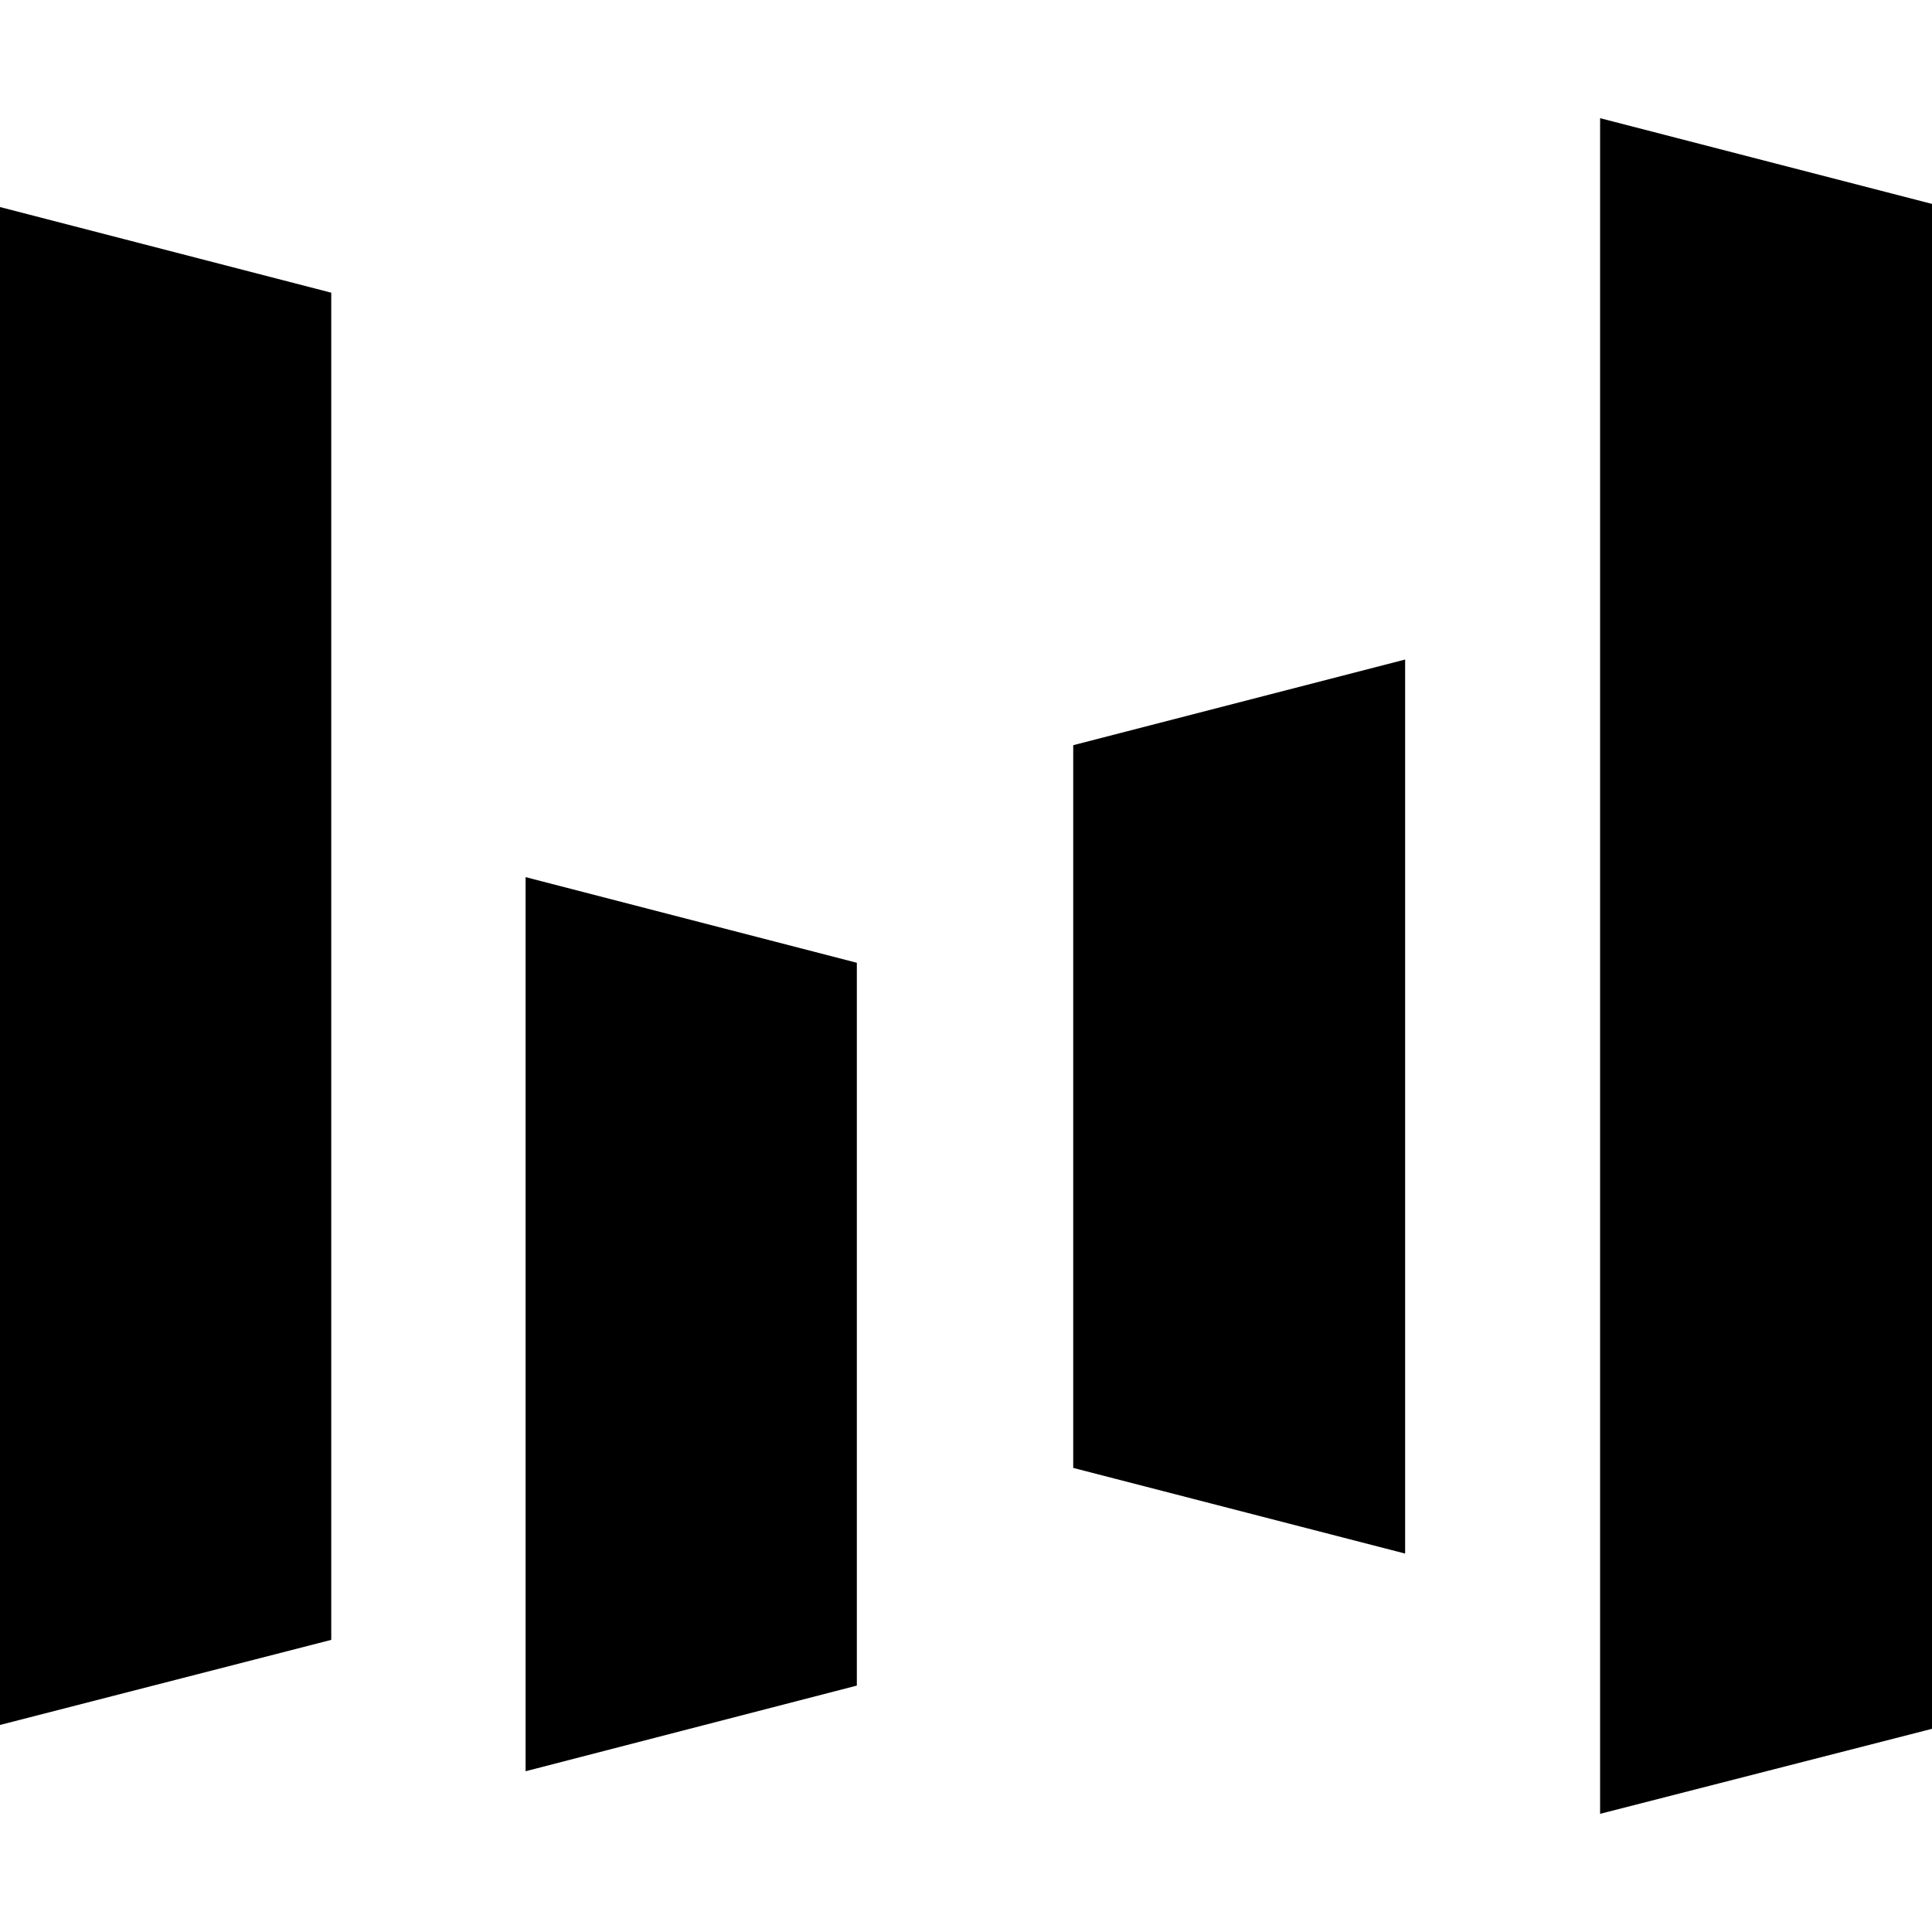
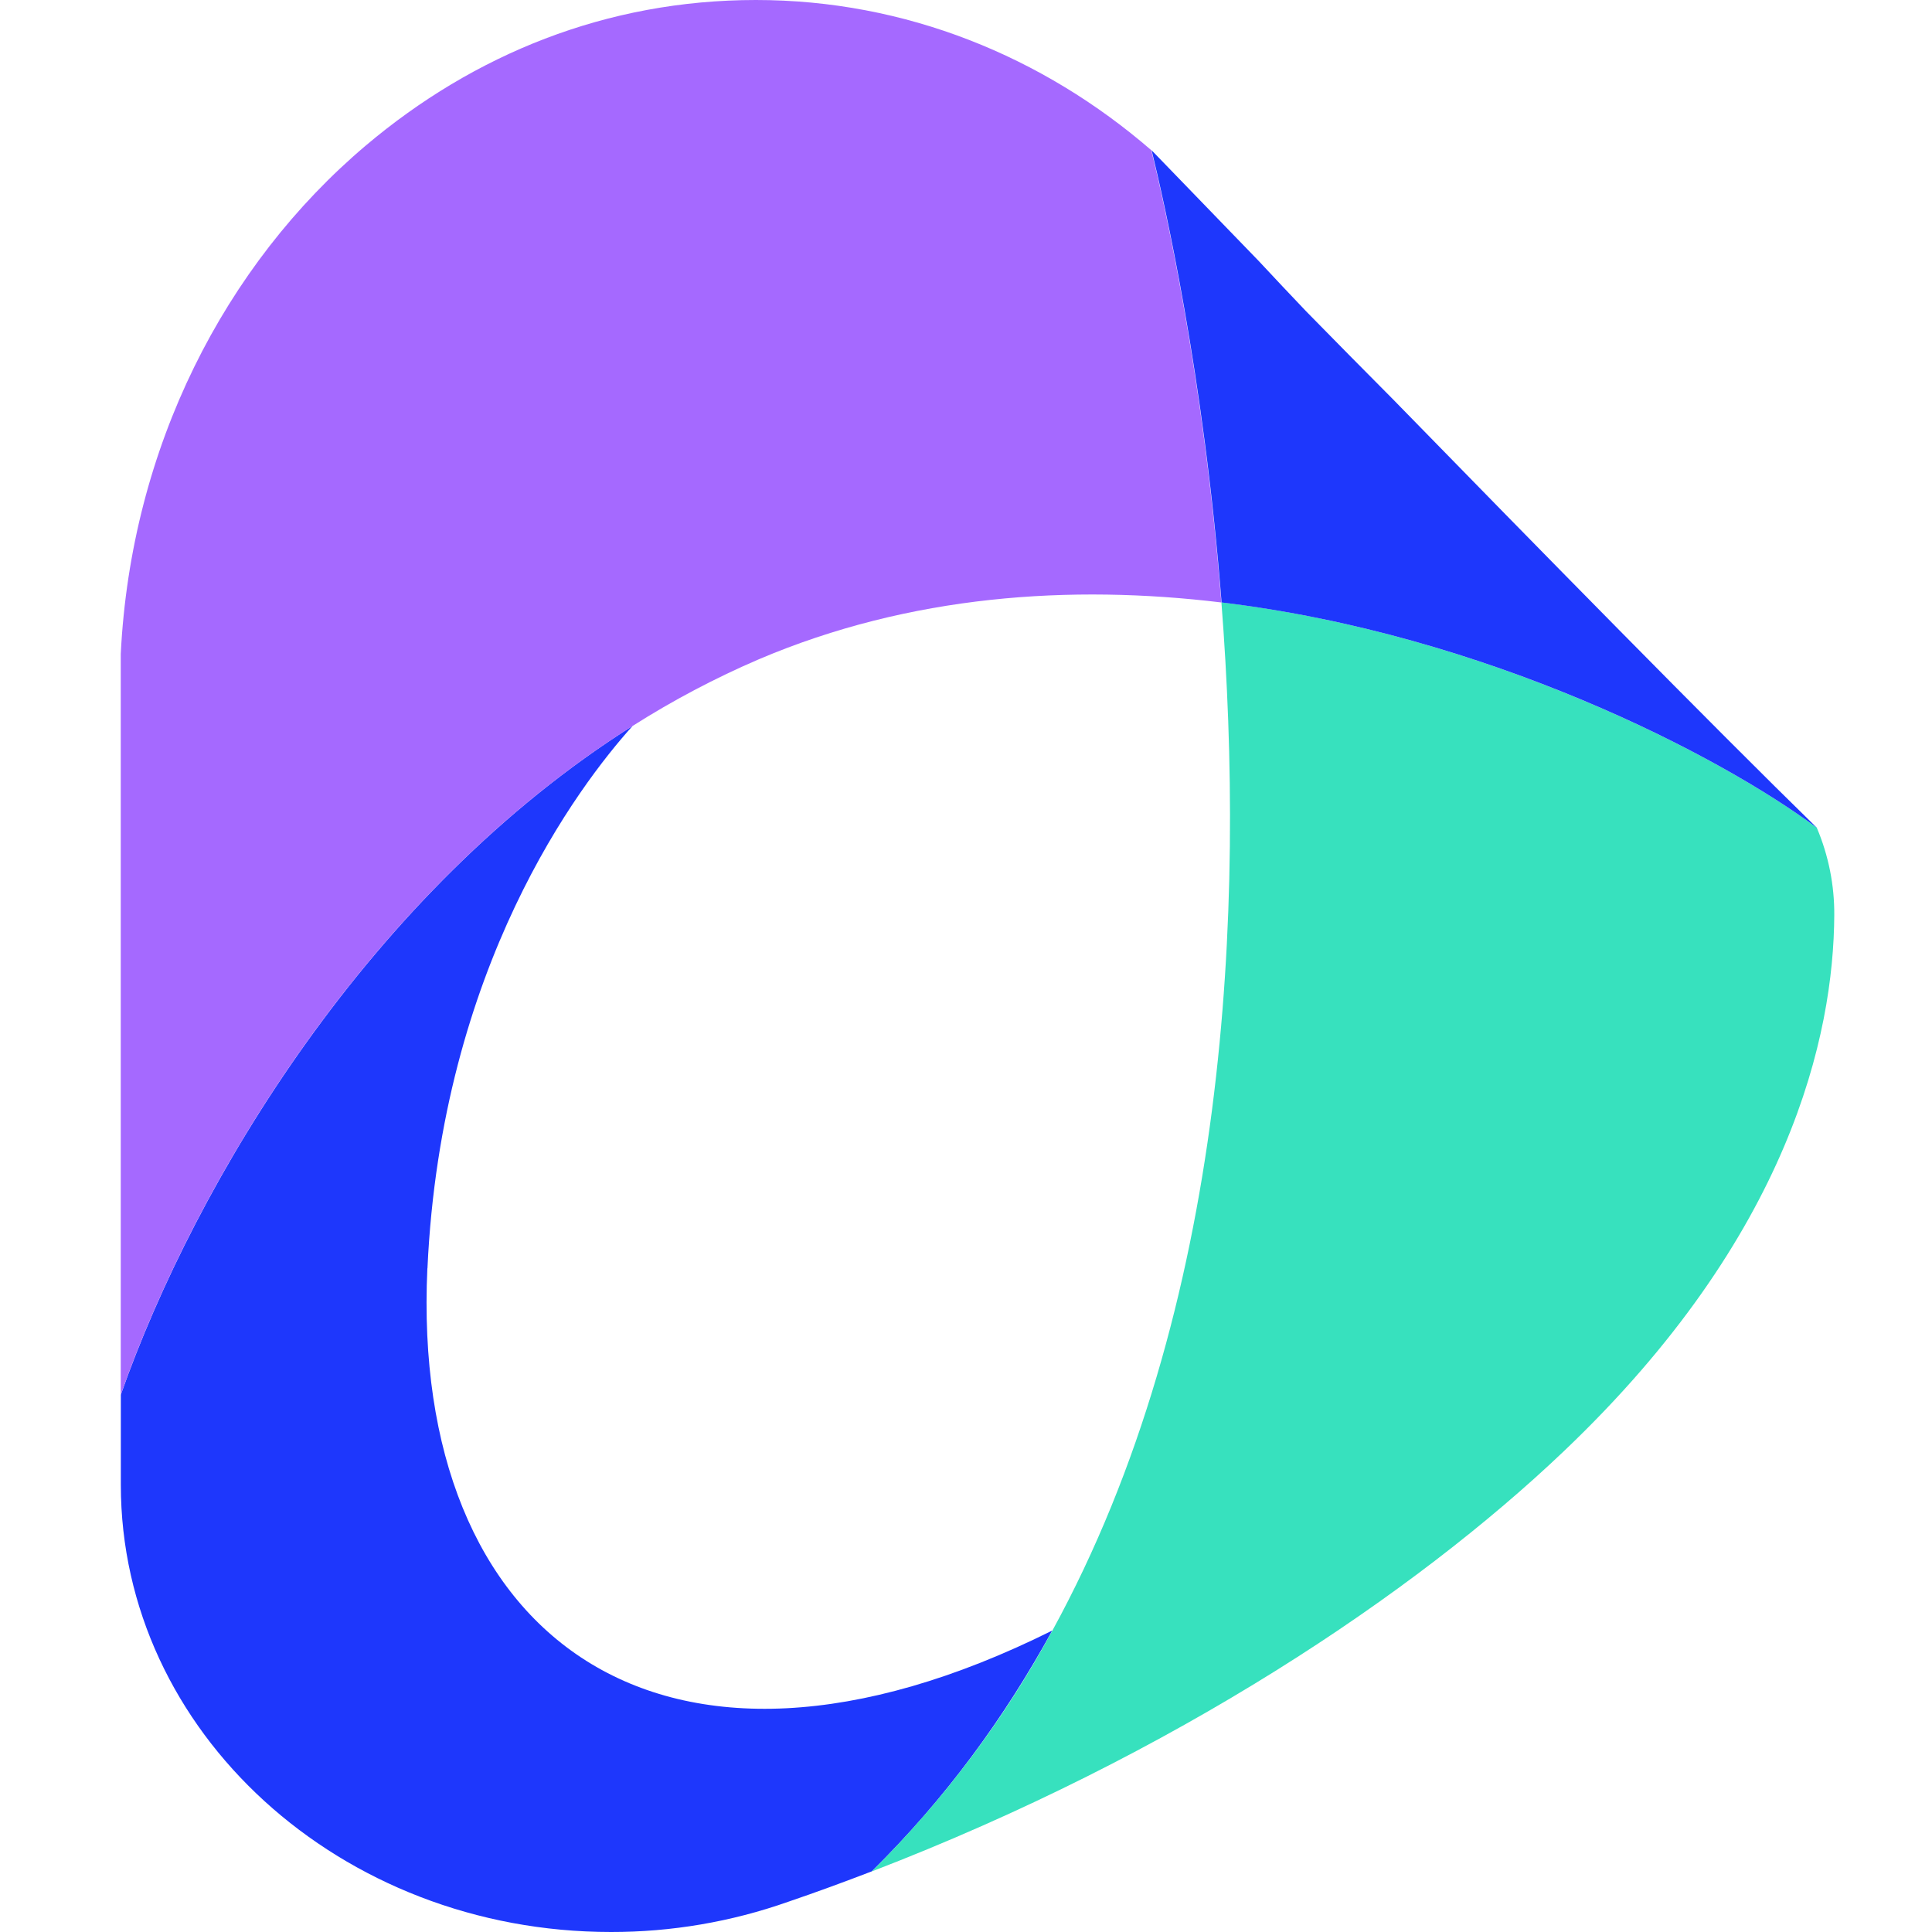
- <svg xmlns="http://www.w3.org/2000/svg" role="img" viewBox="0 0 24 24">
-   <path d="M19.877 1.468L24 2.533v18.943l-4.123 1.056V1.468zm-13.348 9.428l4.115 1.064v8.979l-4.115 1.064v-11.107zM0 2.572l4.115 1.064v16.735L0 21.428V2.572zm17.455 5.62v11.107l-4.123-1.064V9.257l4.123-1.064z" />
+ <svg xmlns="http://www.w3.org/2000/svg" height="1em" style="flex:none;line-height:1" viewBox="0 0 24 24" width="1em">
+   <path d="M5.31 15.756c.172-3.75 1.883-5.999 2.549-6.739-3.26 2.058-5.425 5.658-6.358 8.308v1.12C1.501 21.513 4.226 24 7.59 24a6.59 6.59 0 002.2-.375c.353-.12.7-.248 1.039-.378.913-.899 1.65-1.91 2.243-2.992-4.877 2.431-7.974.072-7.763-4.5l.002.001z" fill="#1E37FC" />
+   <path d="M22.57 10.283c-1.212-.901-4.109-2.404-7.397-2.8.295 3.792.093 8.766-2.1 12.773a12.782 12.782 0 01-2.244 2.992c3.764-1.448 6.746-3.457 8.596-5.219 2.82-2.683 3.353-5.178 3.361-6.66a2.737 2.737 0 00-.216-1.084v-.002z" fill="#37E1BE" />
+   <path d="M14.303 1.867C12.955.7 11.248 0 9.39 0 7.532 0 5.883.677 4.545 1.807 2.791 3.29 1.627 5.557 1.5 8.125v9.201c.932-2.65 3.097-6.25 6.357-8.307.5-.318 1.025-.595 1.569-.829 1.883-.801 3.878-.932 5.746-.706-.222-2.83-.718-5.002-.87-5.617h.001z" fill="#A569FF" />
+   <path d="M17.305 4.961a199.47 199.47 0 01-1.08-1.094c-.202-.213-.398-.419-.586-.622l-1.333-1.378c.151.615.648 2.786.869 5.617 3.288.395 6.185 1.898 7.396 2.8-1.306-1.275-3.475-3.487-5.266-5.323z" fill="#1E37FC" />
</svg>
